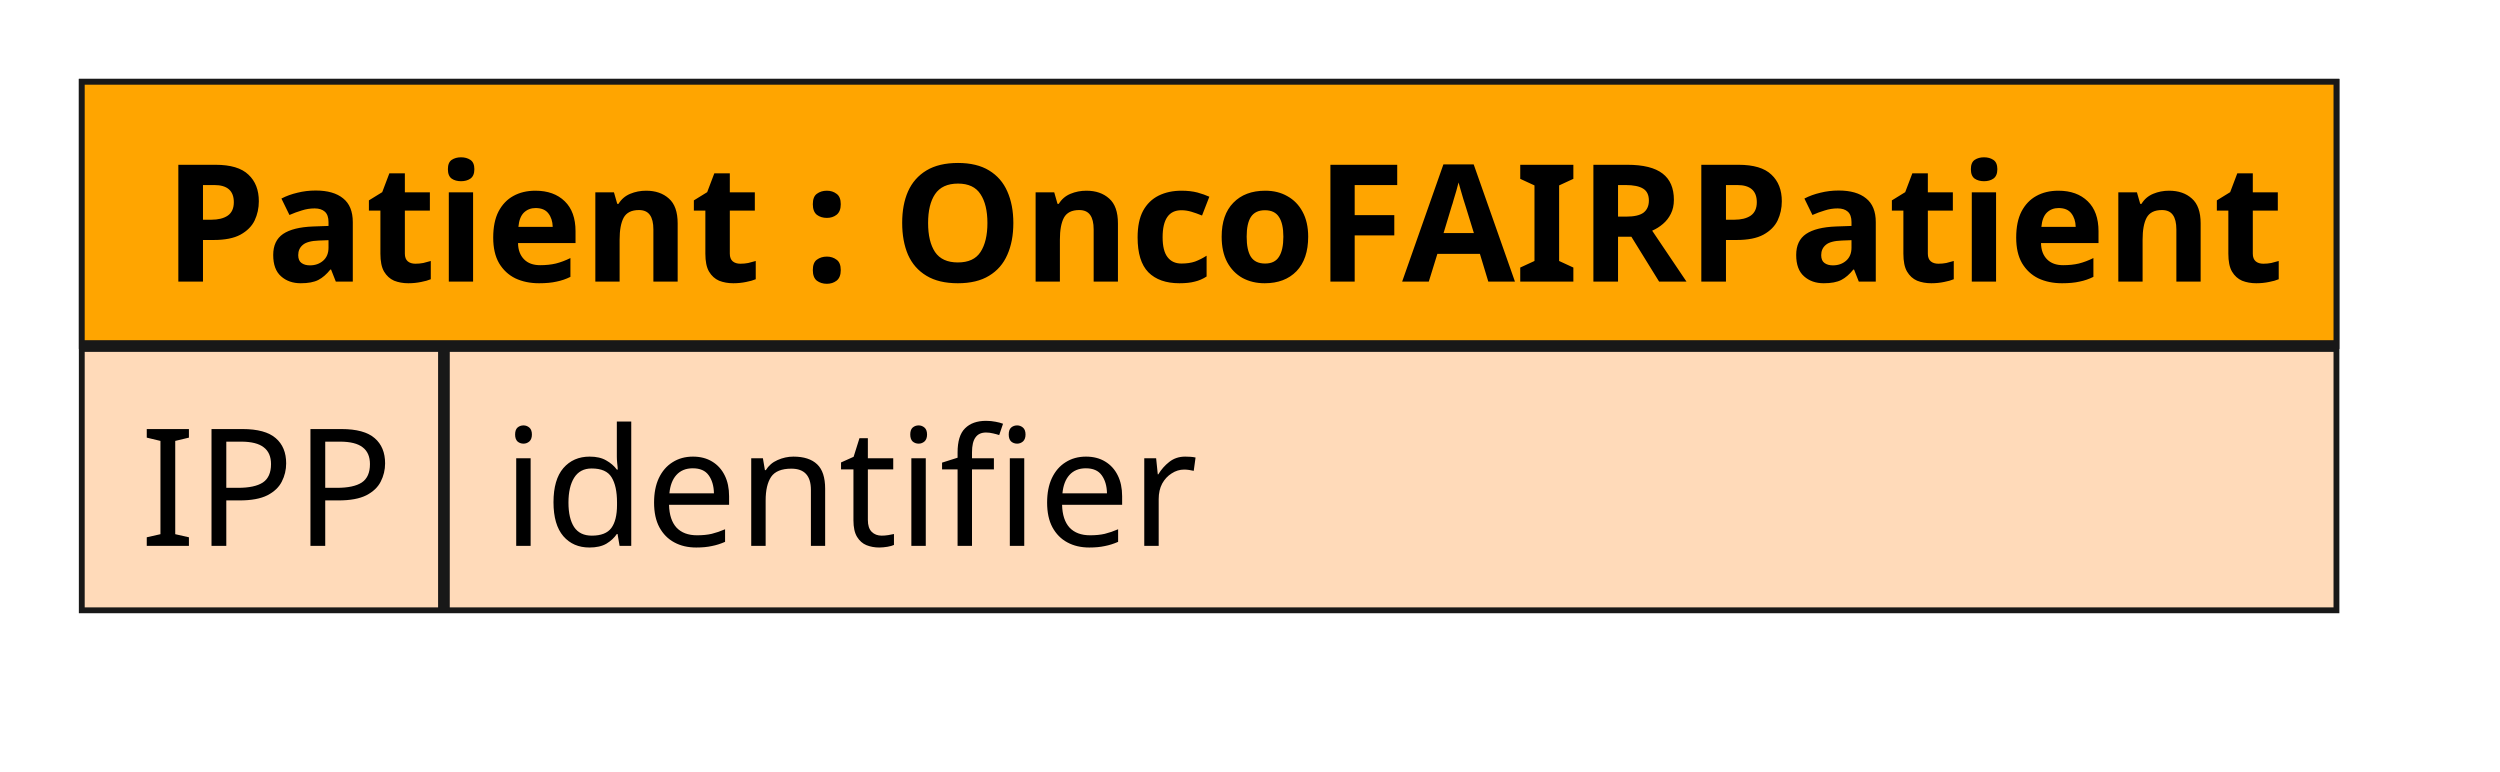
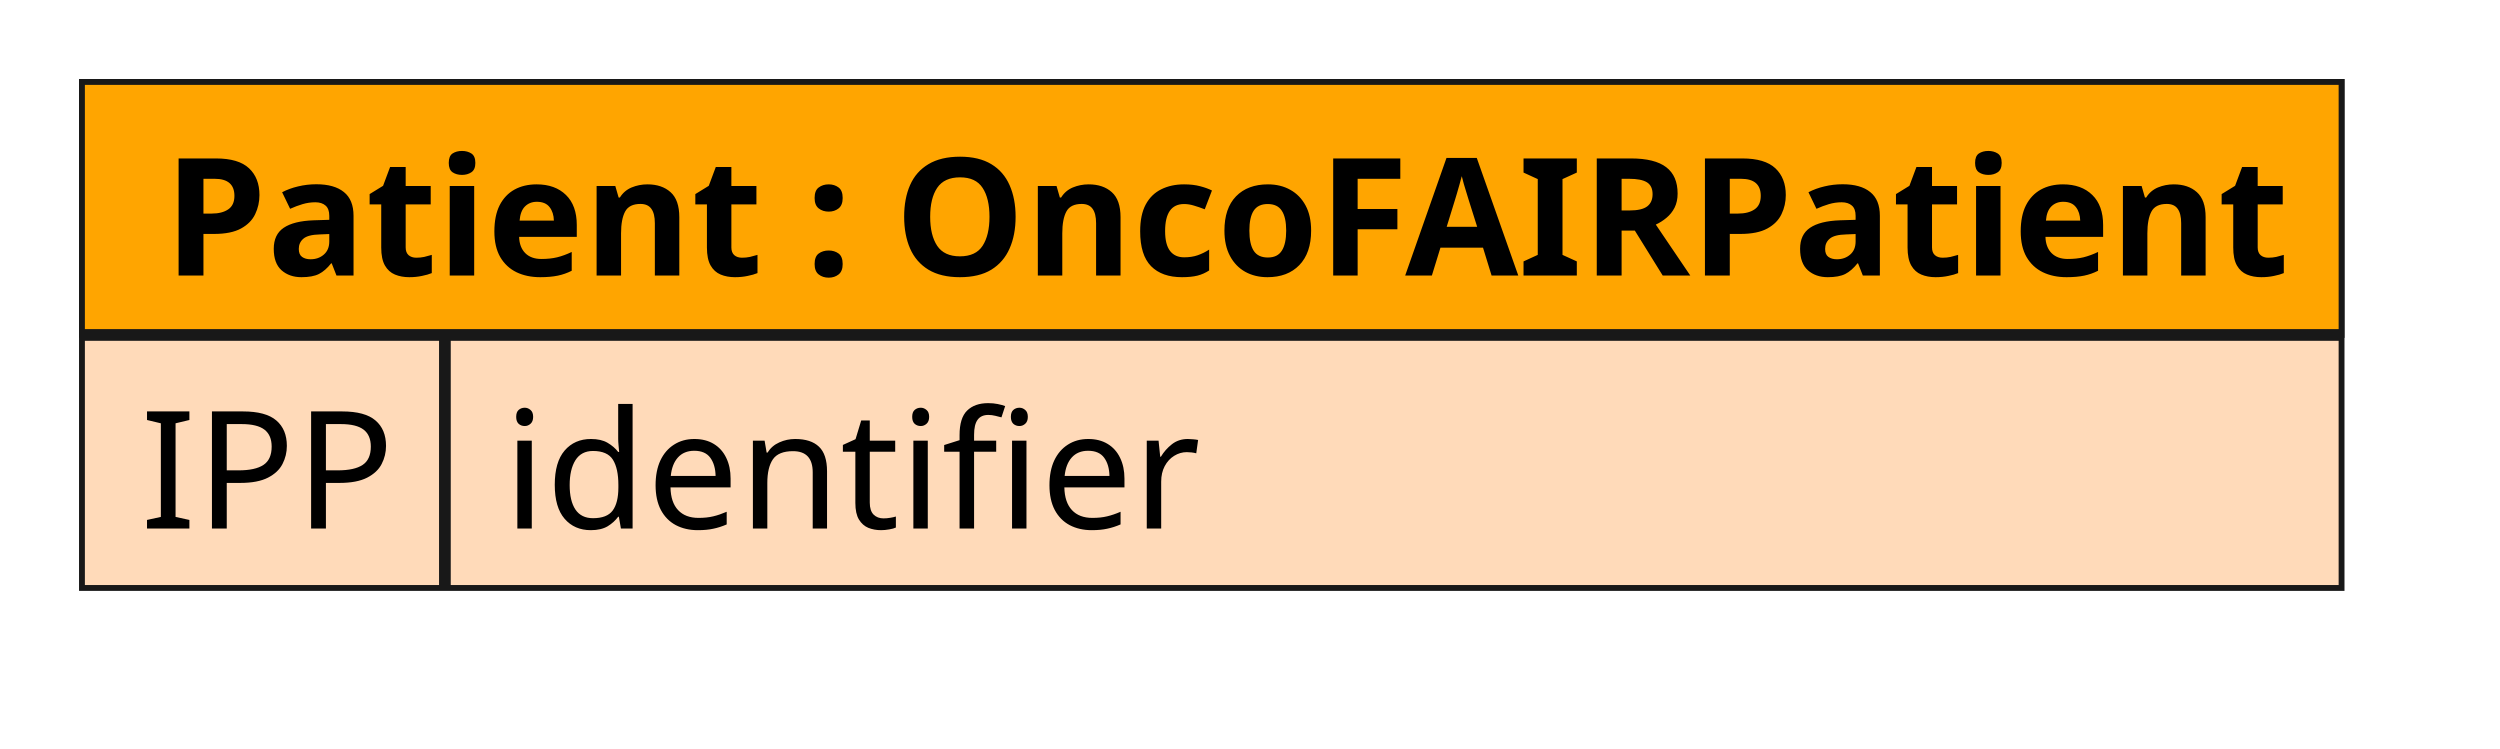
- <svg xmlns="http://www.w3.org/2000/svg" contentStyleType="text/css" height="66px" preserveAspectRatio="none" style="width:214px;height:66px;background:#FFFFFF;" version="1.1" viewBox="0 0 214 66" width="214px" zoomAndPan="magnify">
+ <svg xmlns="http://www.w3.org/2000/svg" contentStyleType="text/css" height="120.188px" preserveAspectRatio="none" style="width:401px;height:120px;background:#FFFFFF;" version="1.1" viewBox="0 0 401 120" width="401.878px" zoomAndPan="magnify">
  <defs />
  <g>
    <g id="elem_Patient">
-       <rect fill="#FFDAB9" height="45.242" style="stroke:#181818;stroke-width:0.5;" width="193" x="7" y="7" />
-       <rect fill="#FFA500" height="22.621" style="stroke:#181818;stroke-width:0.5;" width="193" x="7" y="7" />
-       <text fill="#000000" font-family="sans-serif" font-size="14" font-weight="bold" lengthAdjust="spacing" textLength="179" x="14" y="24.107">Patient : OncoFAIRPatient</text>
-       <line style="stroke:#181818;stroke-width:1.0;" x1="7" x2="200" y1="29.621" y2="29.621" />
-       <text fill="#000000" font-family="sans-serif" font-size="14" lengthAdjust="spacing" textLength="21" x="12" y="46.728">IPP</text>
-       <text fill="#000000" font-family="sans-serif" font-size="14" lengthAdjust="spacing" textLength="54" x="43" y="46.728">identifier</text>
-       <line style="stroke:#181818;stroke-width:1.0;" x1="38" x2="38" y1="29.621" y2="52.242" />
+       <rect fill="#FFDAB9" height="81.162" style="stroke:#181818;stroke-width:0.939;" width="362.441" x="13.146" y="13.146" />
+       <rect fill="#FFA500" height="40.581" style="stroke:#181818;stroke-width:0.939;" width="362.441" x="13.146" y="13.146" />
+       <text fill="#000000" font-family="sans-serif" font-size="26.291" font-weight="bold" lengthAdjust="spacing" textLength="336.15" x="26.291" y="44.194">Patient : OncoFAIRPatient</text>
+       <line style="stroke:#181818;stroke-width:1.878;" x1="13.146" x2="375.587" y1="53.727" y2="53.727" />
+       <text fill="#000000" font-family="sans-serif" font-size="26.291" lengthAdjust="spacing" textLength="39.437" x="22.535" y="84.775">IPP</text>
+       <text fill="#000000" font-family="sans-serif" font-size="26.291" lengthAdjust="spacing" textLength="101.409" x="80.751" y="84.775">identifier</text>
+       <line style="stroke:#181818;stroke-width:1.878;" x1="71.362" x2="71.362" y1="53.727" y2="94.308" />
    </g>
  </g>
</svg>
